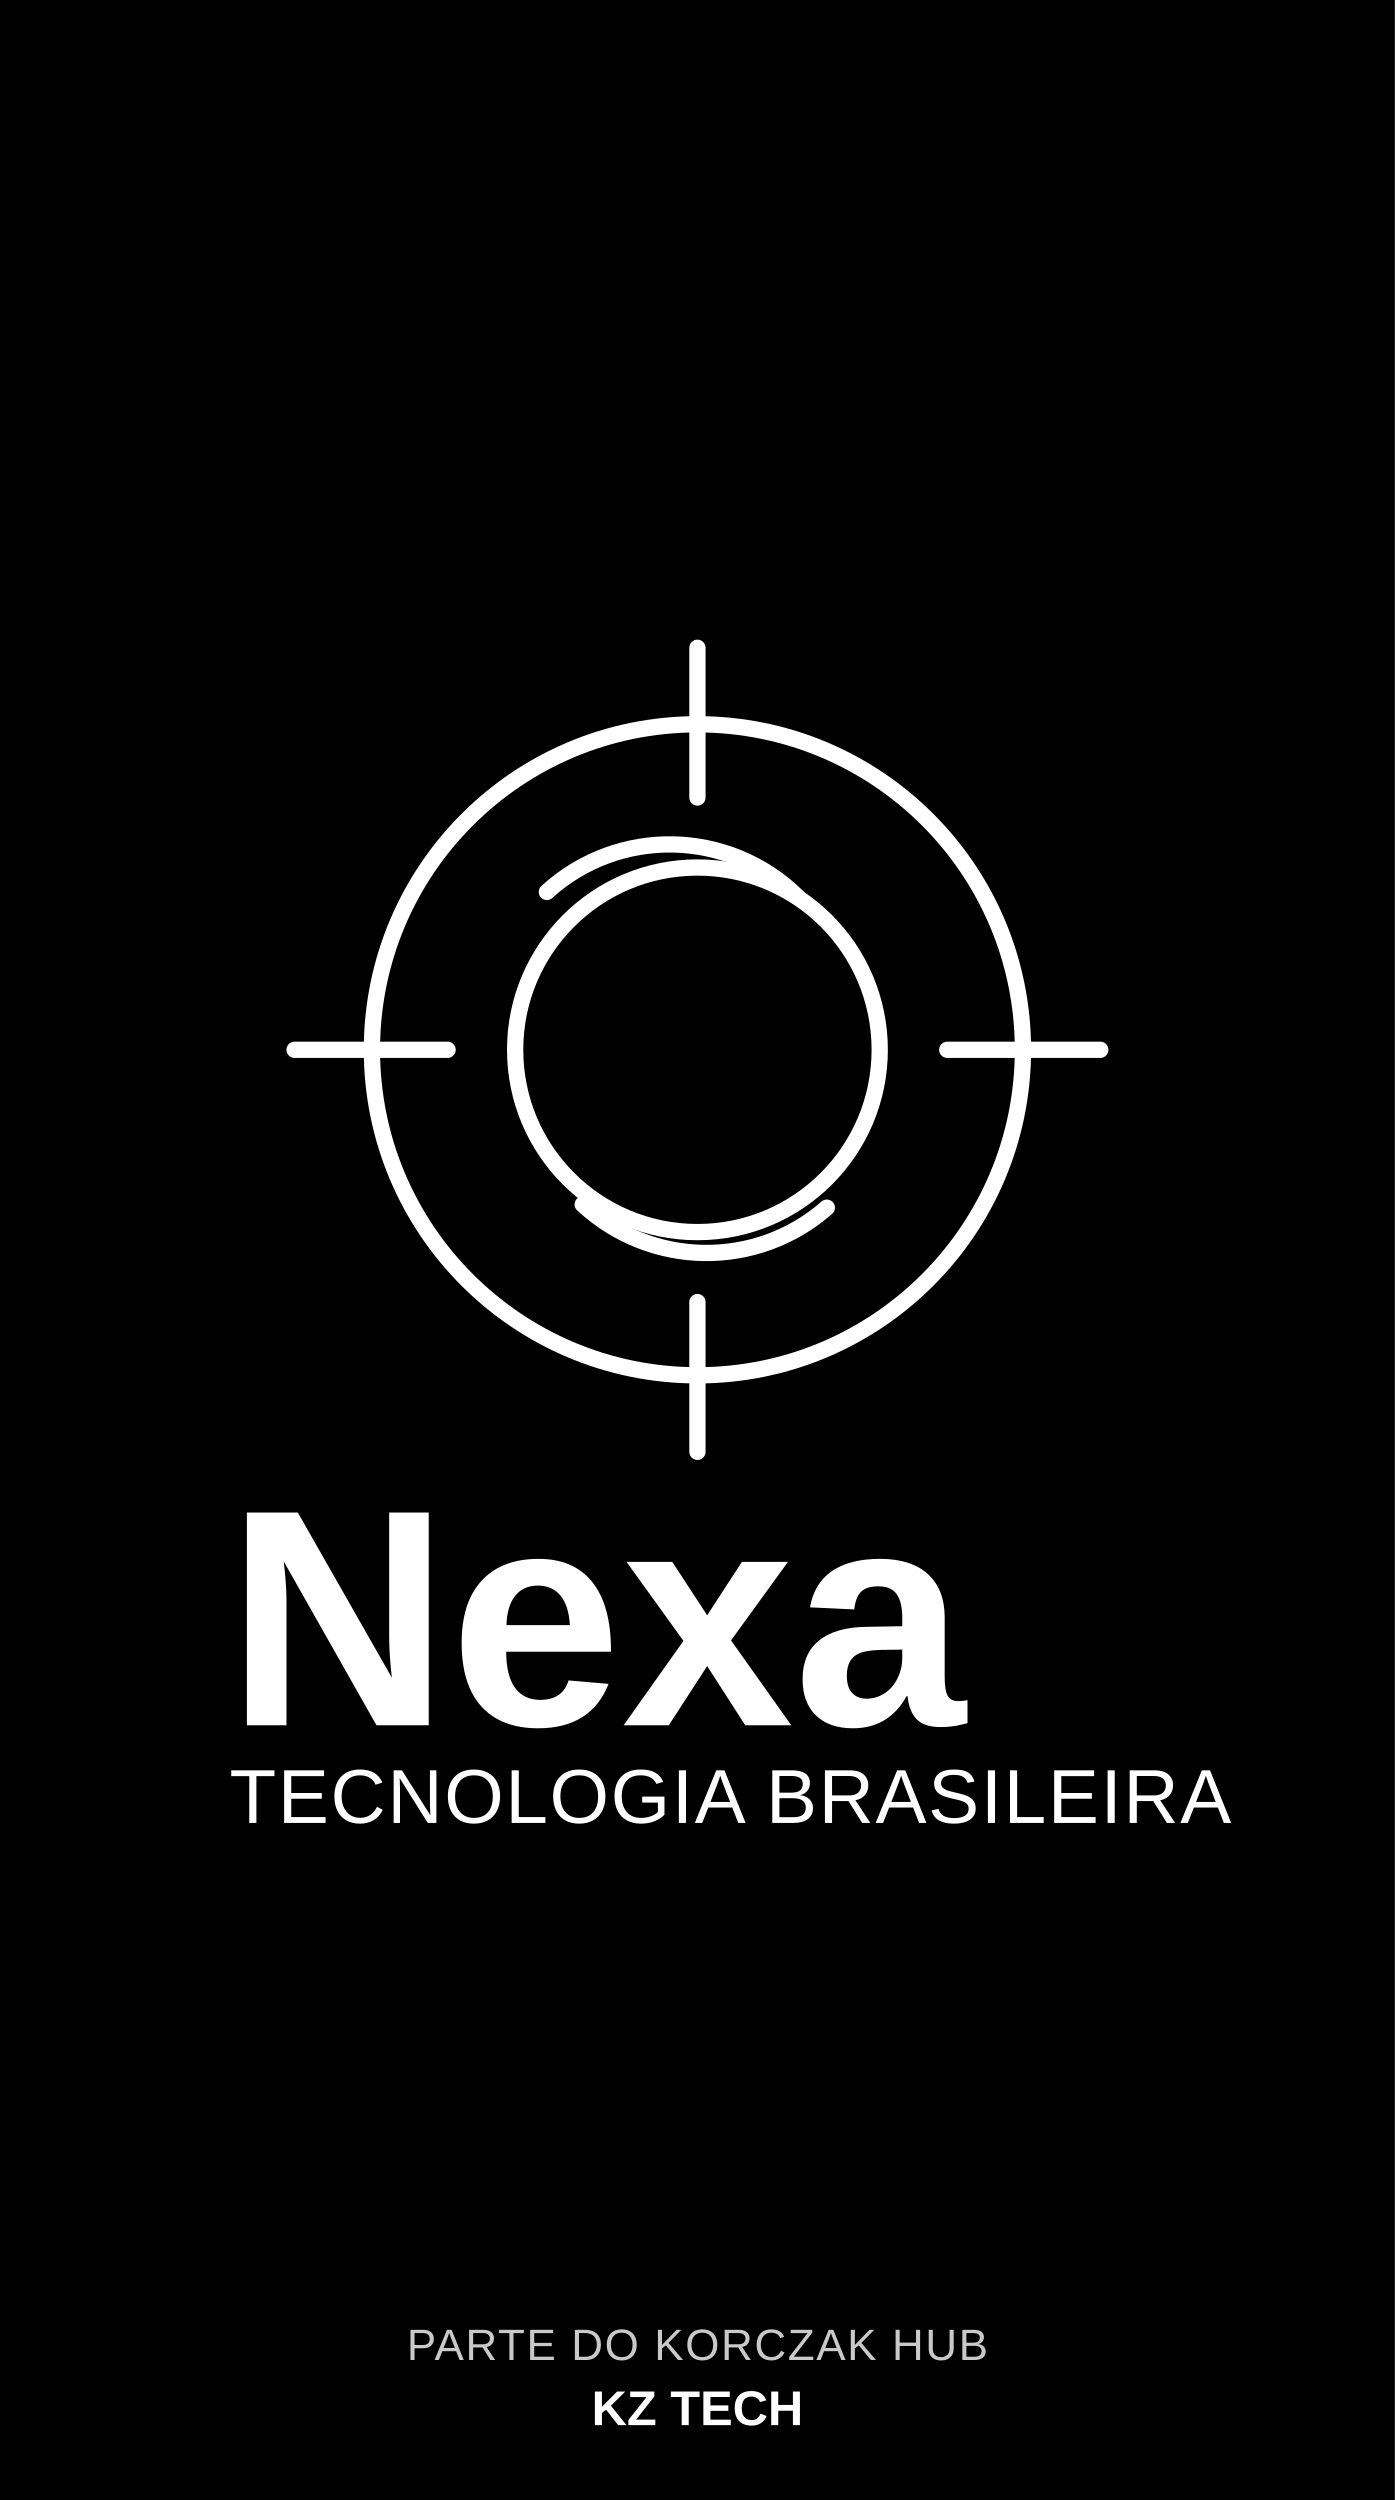
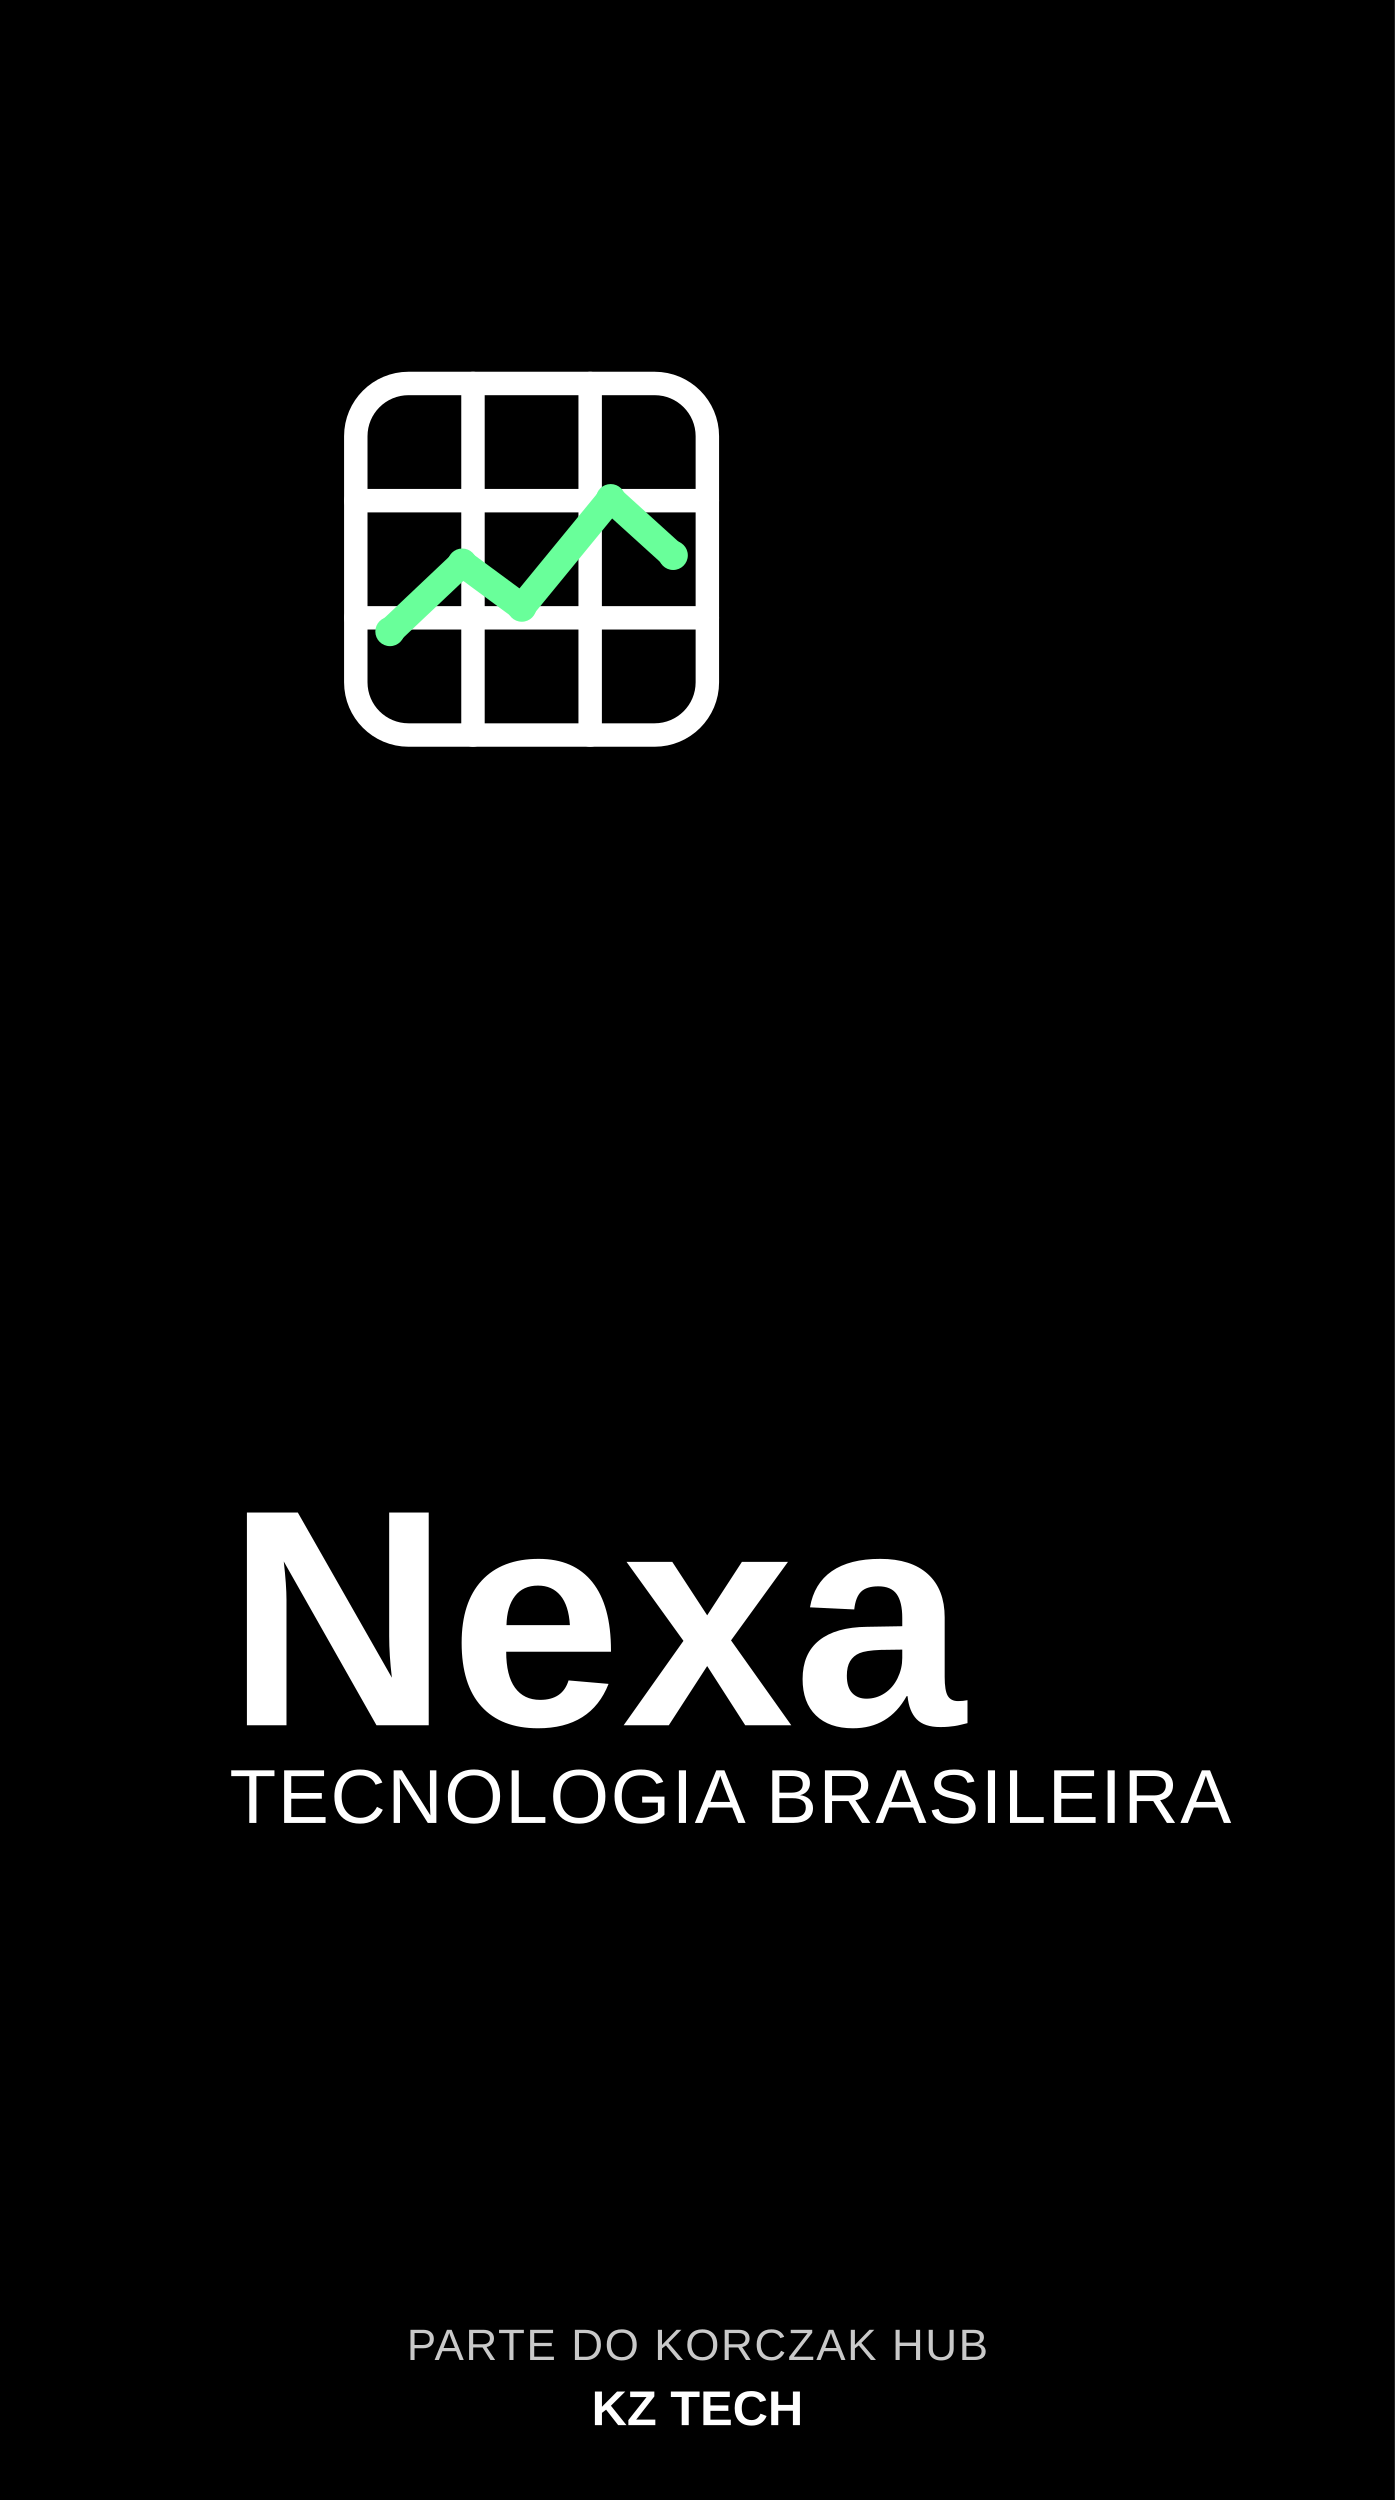
- <svg xmlns="http://www.w3.org/2000/svg" viewBox="0 0 857 1536" role="img" aria-labelledby="title desc">
+ <svg xmlns="http://www.w3.org/2000/svg" viewBox="0 0 857 1536">
  <rect width="857" height="1536" fill="#000" />
-   <g fill="none" stroke="#fff" stroke-width="10" stroke-linecap="round" stroke-linejoin="round">
-     <circle cx="428.5" cy="645" r="200" />
-     <circle cx="428.5" cy="645" r="112" />
-     <path d="M428.5 398v92 M428.5 800v92 M181 645h94 M582 645h94" />
-     <path d="M336 548a112 112 0 0 1 154 3 M508 742a112 112 0 0 1-150-2" />
+   <g transform="translate(173 190) scale(.60)">
+     <g fill="none" stroke="#FFFFFF" stroke-width="24" stroke-linecap="round" stroke-linejoin="round">
+       <rect x="76" y="76" width="360" height="360" rx="54" />
+       <path d="M196 76v360M316 76v360M76 196h360M76 316h360" />
+     </g>
+     <path d="M111 330l74-70 61 45 91-111 64 58" fill="none" stroke="#69FF9A" stroke-width="28" stroke-linecap="round" stroke-linejoin="round" />
+     <g fill="#69FF9A">
+       <circle cx="111" cy="330" r="15" />
+       <circle cx="185" cy="260" r="15" />
+       <circle cx="246" cy="305" r="15" />
+       <circle cx="337" cy="194" r="15" />
+       <circle cx="401" cy="252" r="15" />
+     </g>
  </g>
  <text x="139" y="1060" font-family="Arial, Helvetica, sans-serif" font-size="190" font-weight="800" fill="#fff">Nexa</text>
  <text x="141" y="1120" font-family="Arial, Helvetica, sans-serif" font-size="47" fill="#fff" letter-spacing="1">TECNOLOGIA BRASILEIRA</text>
  <text x="428.5" y="1450" text-anchor="middle" font-family="Arial, Helvetica, sans-serif" font-size="27" fill="#c9c9c9" letter-spacing="1">PARTE DO KORCZAK HUB</text>
  <text x="428.5" y="1490" text-anchor="middle" font-family="Arial, Helvetica, sans-serif" font-size="30" font-weight="800" fill="#fff">KZ TECH</text>
</svg>
